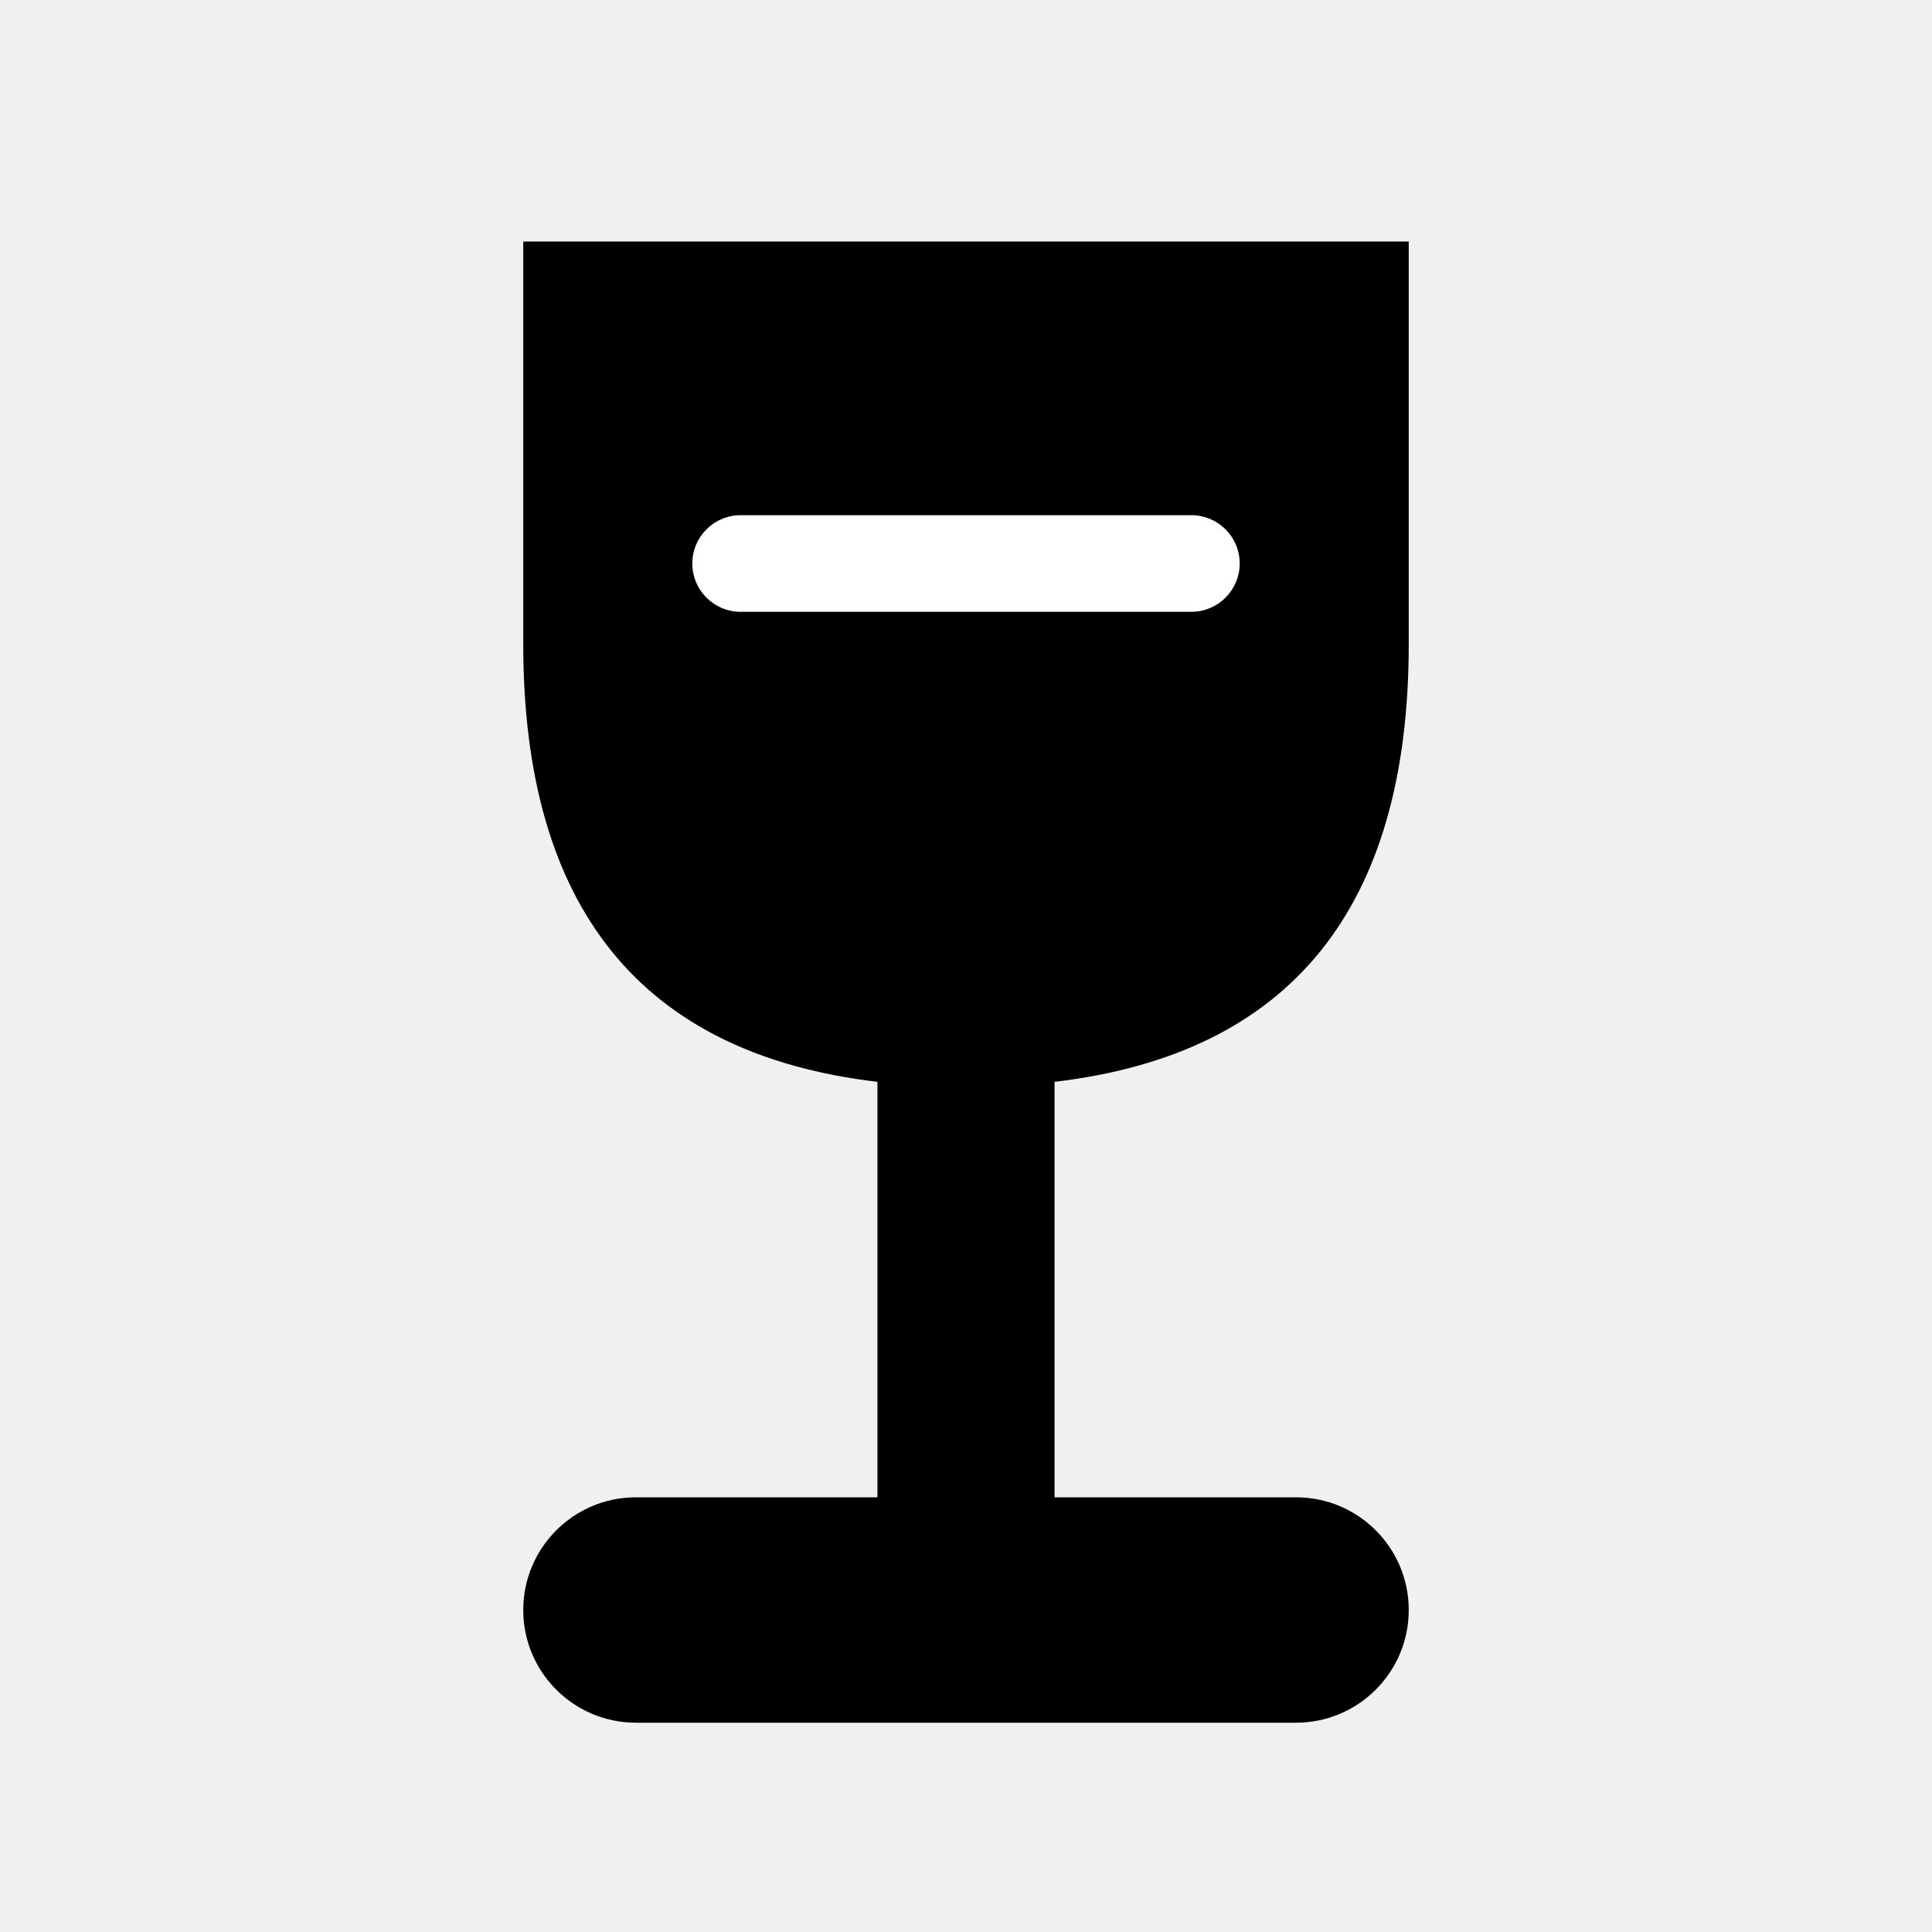
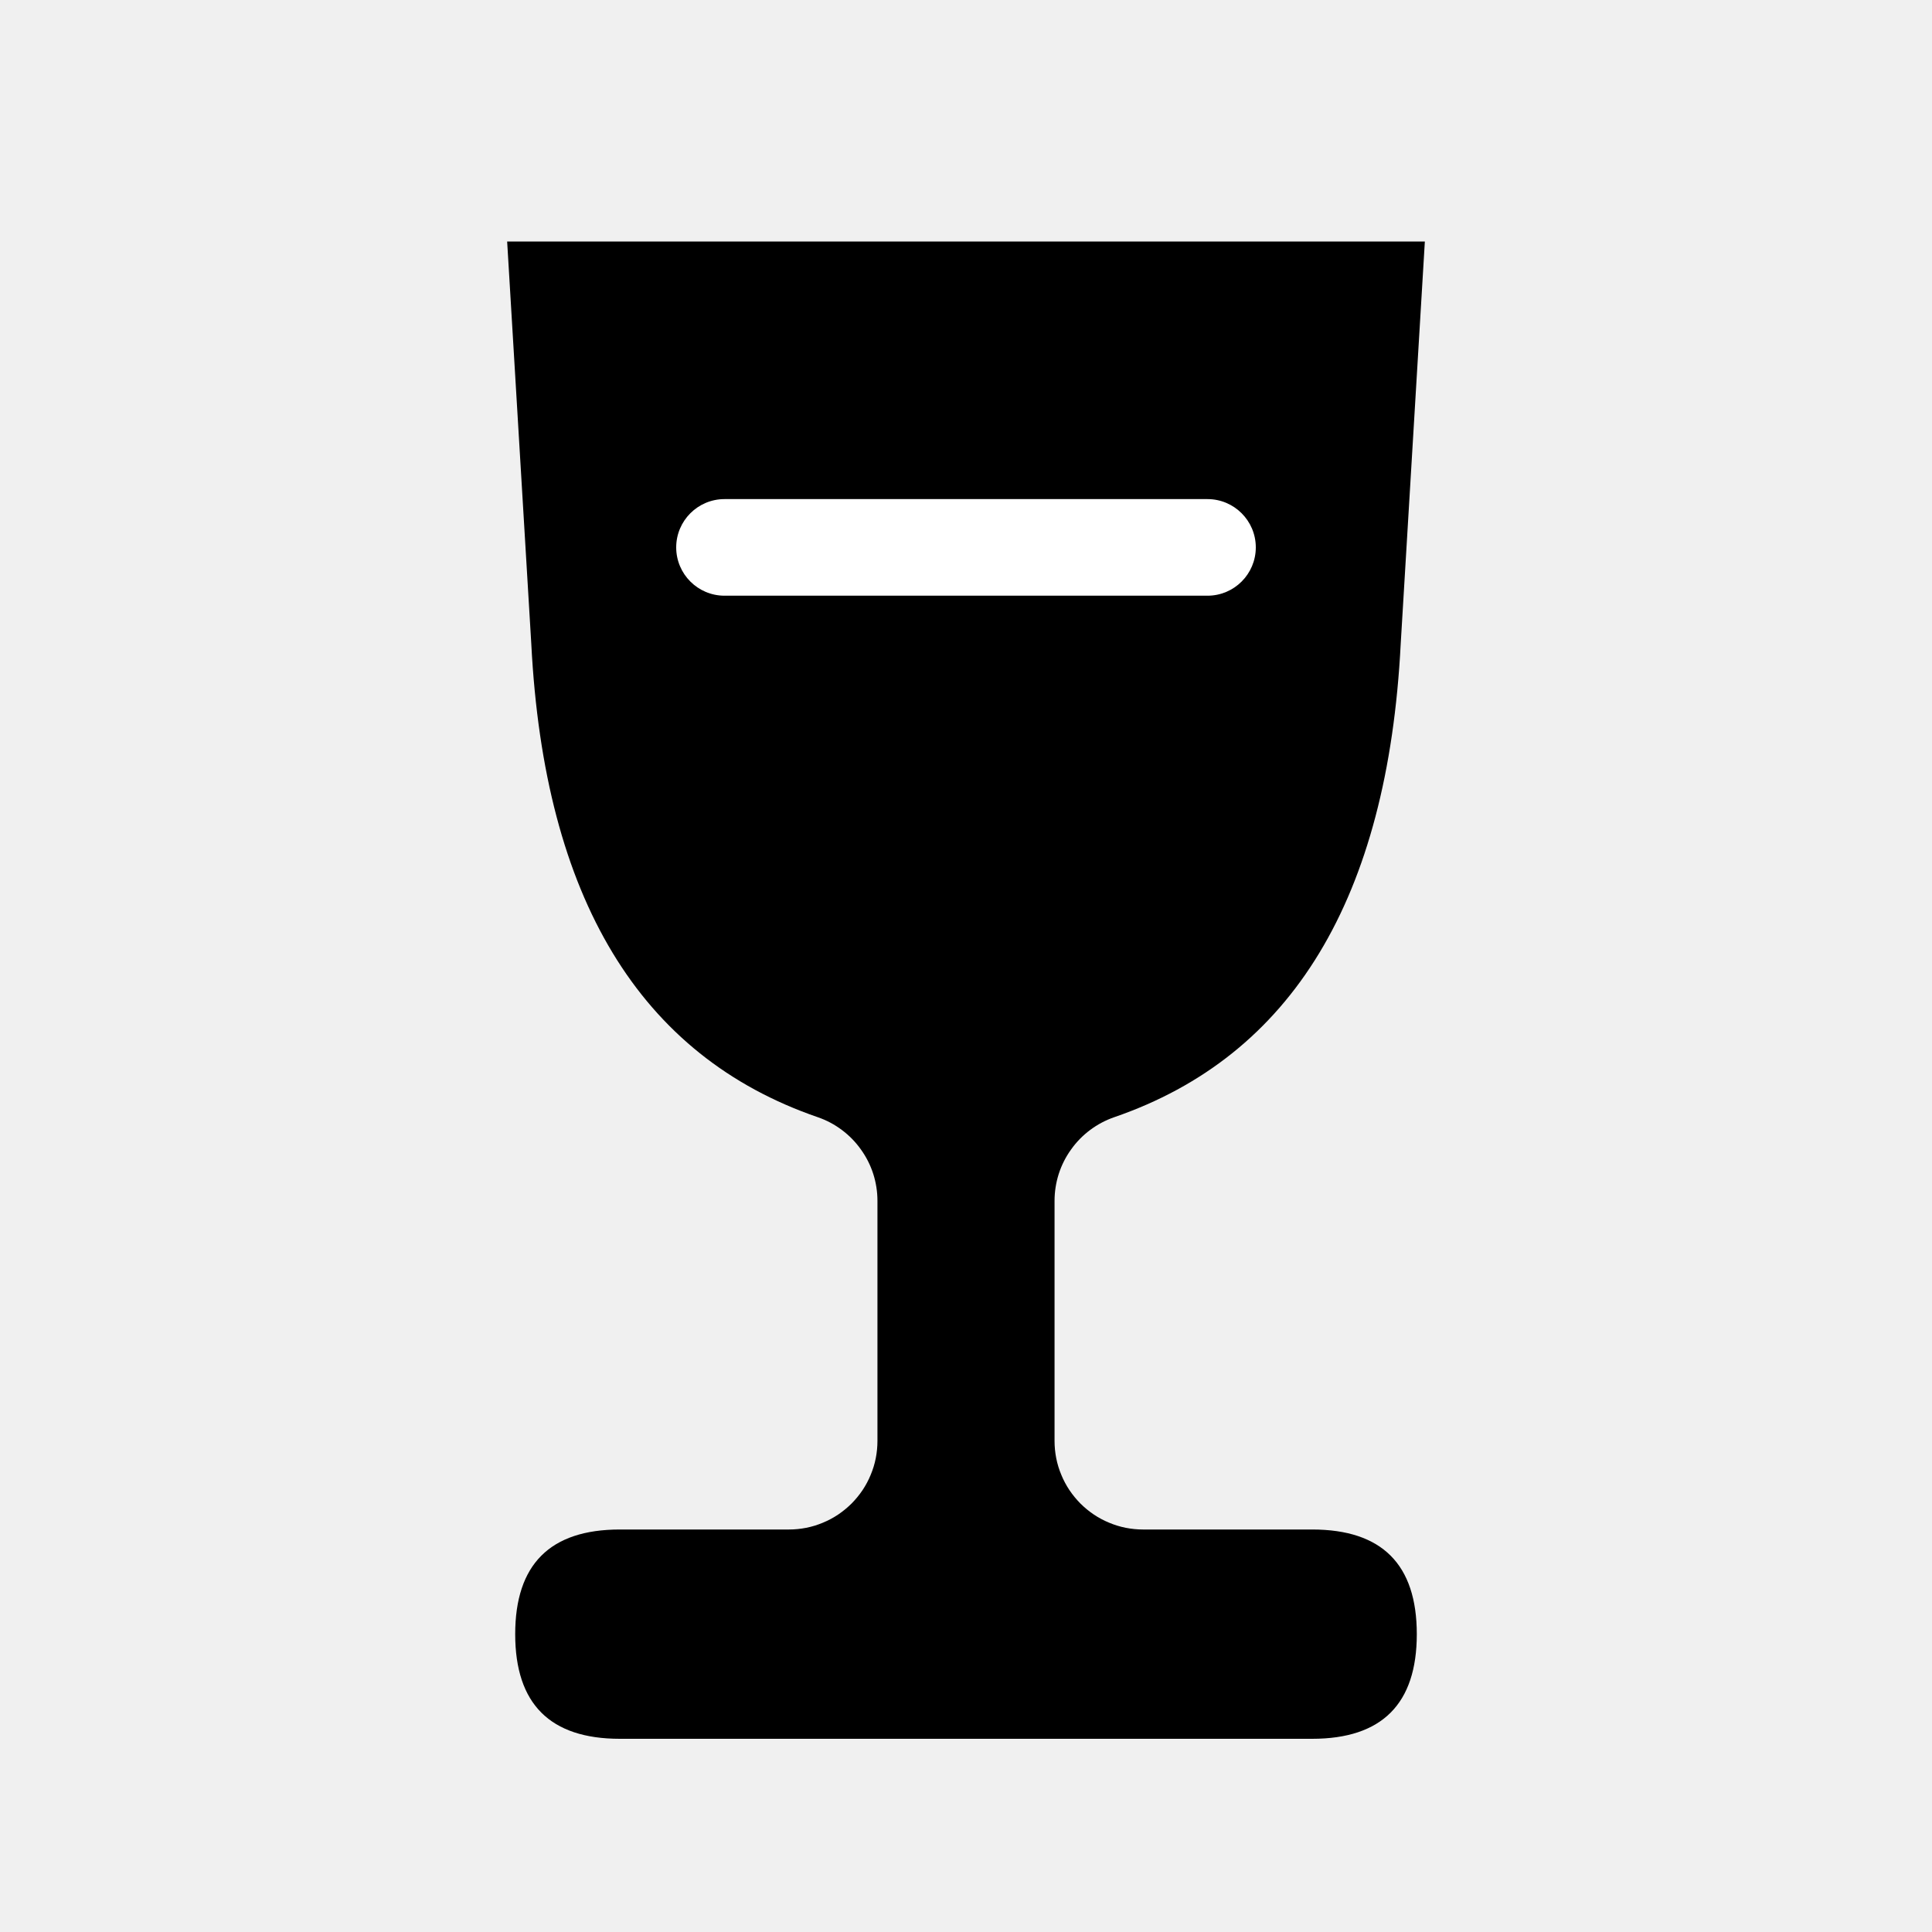
<svg xmlns="http://www.w3.org/2000/svg" width="24" height="24" viewBox="0 0 24 24" data-preserve-overlap="true">
-   <path d="M6.5 3 H17.5 V8 Q17.5 12.919 13.1 13.439 V18.6 H16.1 C16.873 18.6 17.5 19.227 17.5 20 C17.5 20.773 16.873 21.4 16.1 21.4 H7.9 C7.127 21.4 6.5 20.773 6.5 20 C6.5 19.227 7.127 18.6 7.9 18.6 H10.9 V13.439 Q6.5 12.919 6.5 8 Z" />
-   <path fill="white" d="M9.2 6.4 H14.8 C15.131 6.4 15.4 6.669 15.4 7 C15.4 7.331 15.131 7.6 14.8 7.6 H9.2 C8.869 7.6 8.6 7.331 8.6 7 C8.6 6.669 8.869 6.4 9.2 6.4 Z" />
+   <path d="M6.6 8 L6.3 3 H17.7 L17.4 8 Q17.157 12.737 13.842 13.878 Q13.68 13.934 13.542 14.037 Q13.404 14.14 13.305 14.28 Q13.205 14.419 13.152 14.583 Q13.1 14.747 13.1 14.918 V17.9 Q13.1 18.008 13.121 18.115 Q13.142 18.221 13.184 18.321 Q13.225 18.421 13.285 18.511 Q13.346 18.601 13.422 18.678 Q13.499 18.754 13.589 18.815 Q13.679 18.875 13.779 18.916 Q13.879 18.958 13.985 18.979 Q14.092 19 14.2 19 H16.3 Q17.6 19 17.6 20.3 Q17.6 21.6 16.3 21.6 H7.7 Q6.4 21.6 6.4 20.3 Q6.4 19 7.7 19 H9.8 Q9.908 19 10.015 18.979 Q10.121 18.958 10.221 18.916 Q10.321 18.875 10.411 18.815 Q10.501 18.754 10.578 18.678 Q10.654 18.601 10.715 18.511 Q10.775 18.421 10.816 18.321 Q10.858 18.221 10.879 18.115 Q10.9 18.008 10.9 17.9 V14.918 Q10.9 14.747 10.848 14.583 Q10.795 14.419 10.695 14.28 Q10.596 14.14 10.458 14.037 Q10.321 13.934 10.158 13.878 Q6.843 12.737 6.6 8 Z" />
+   <path fill="white" d="M9 6.2 H15 C15.331 6.2 15.6 6.469 15.6 6.8 C15.6 7.131 15.331 7.4 15 7.4 H9 C8.669 7.4 8.4 7.131 8.4 6.8 C8.4 6.469 8.669 6.2 9 6.2 Z" />
</svg>
